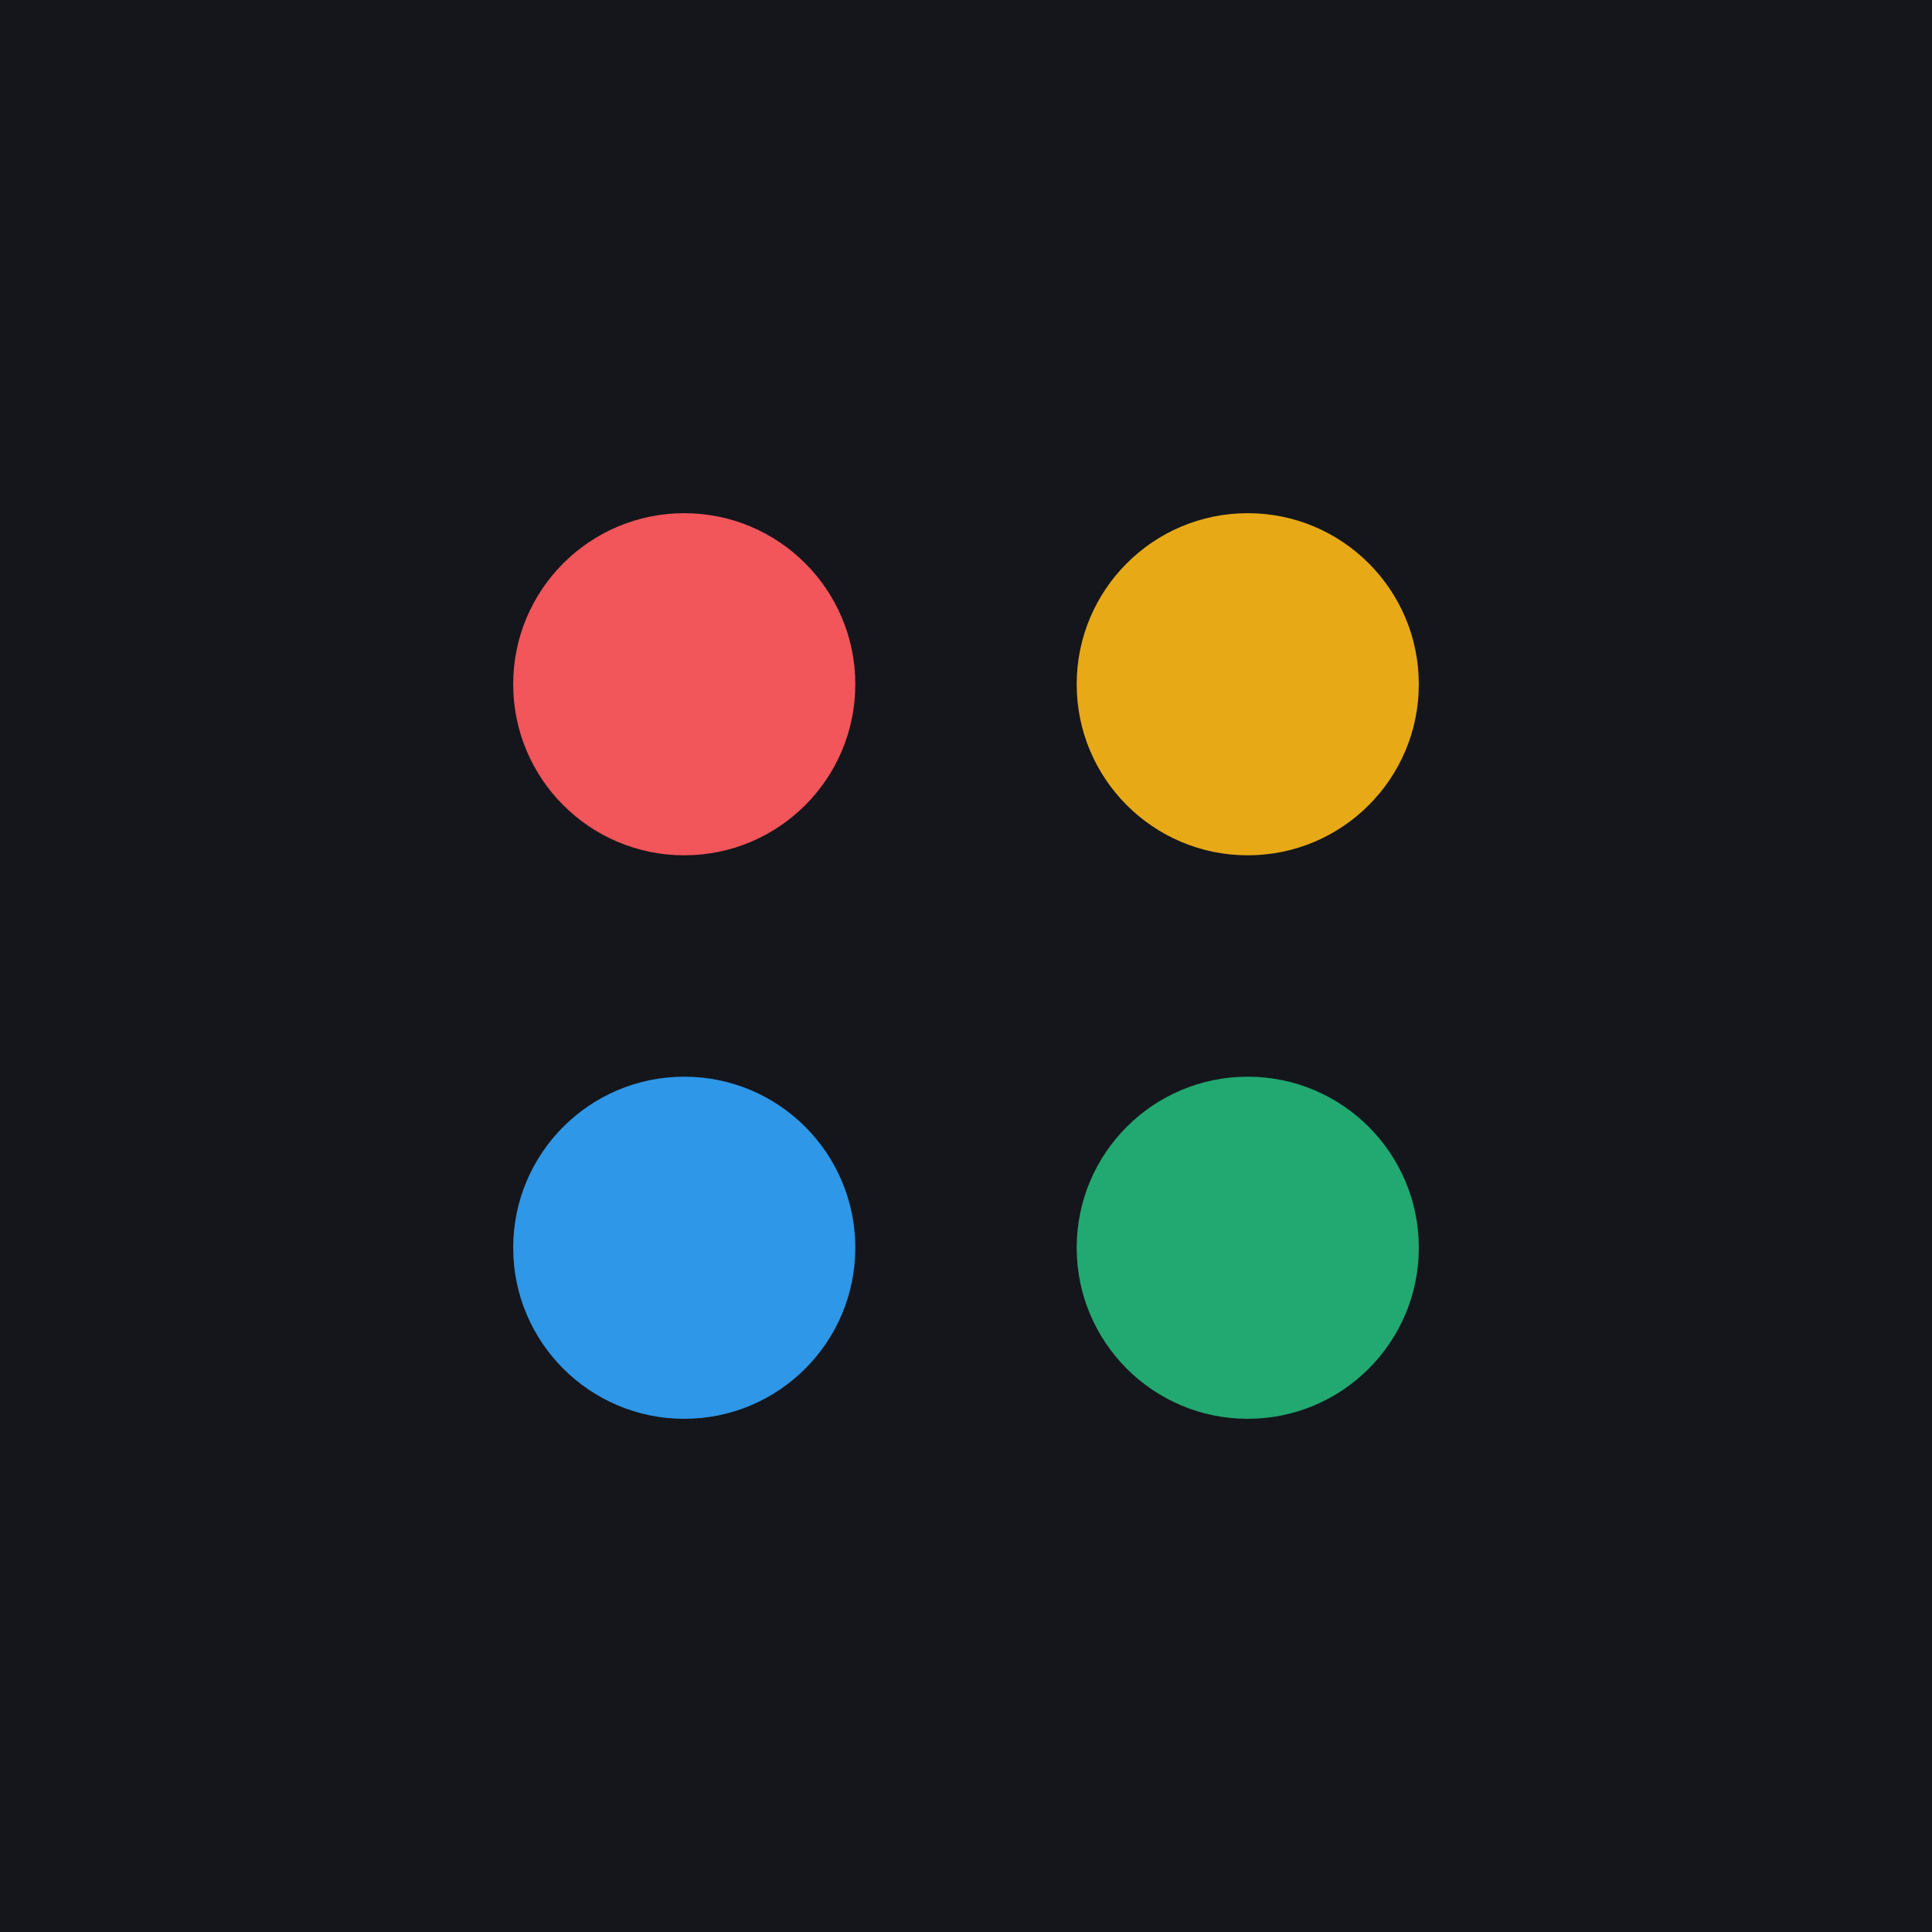
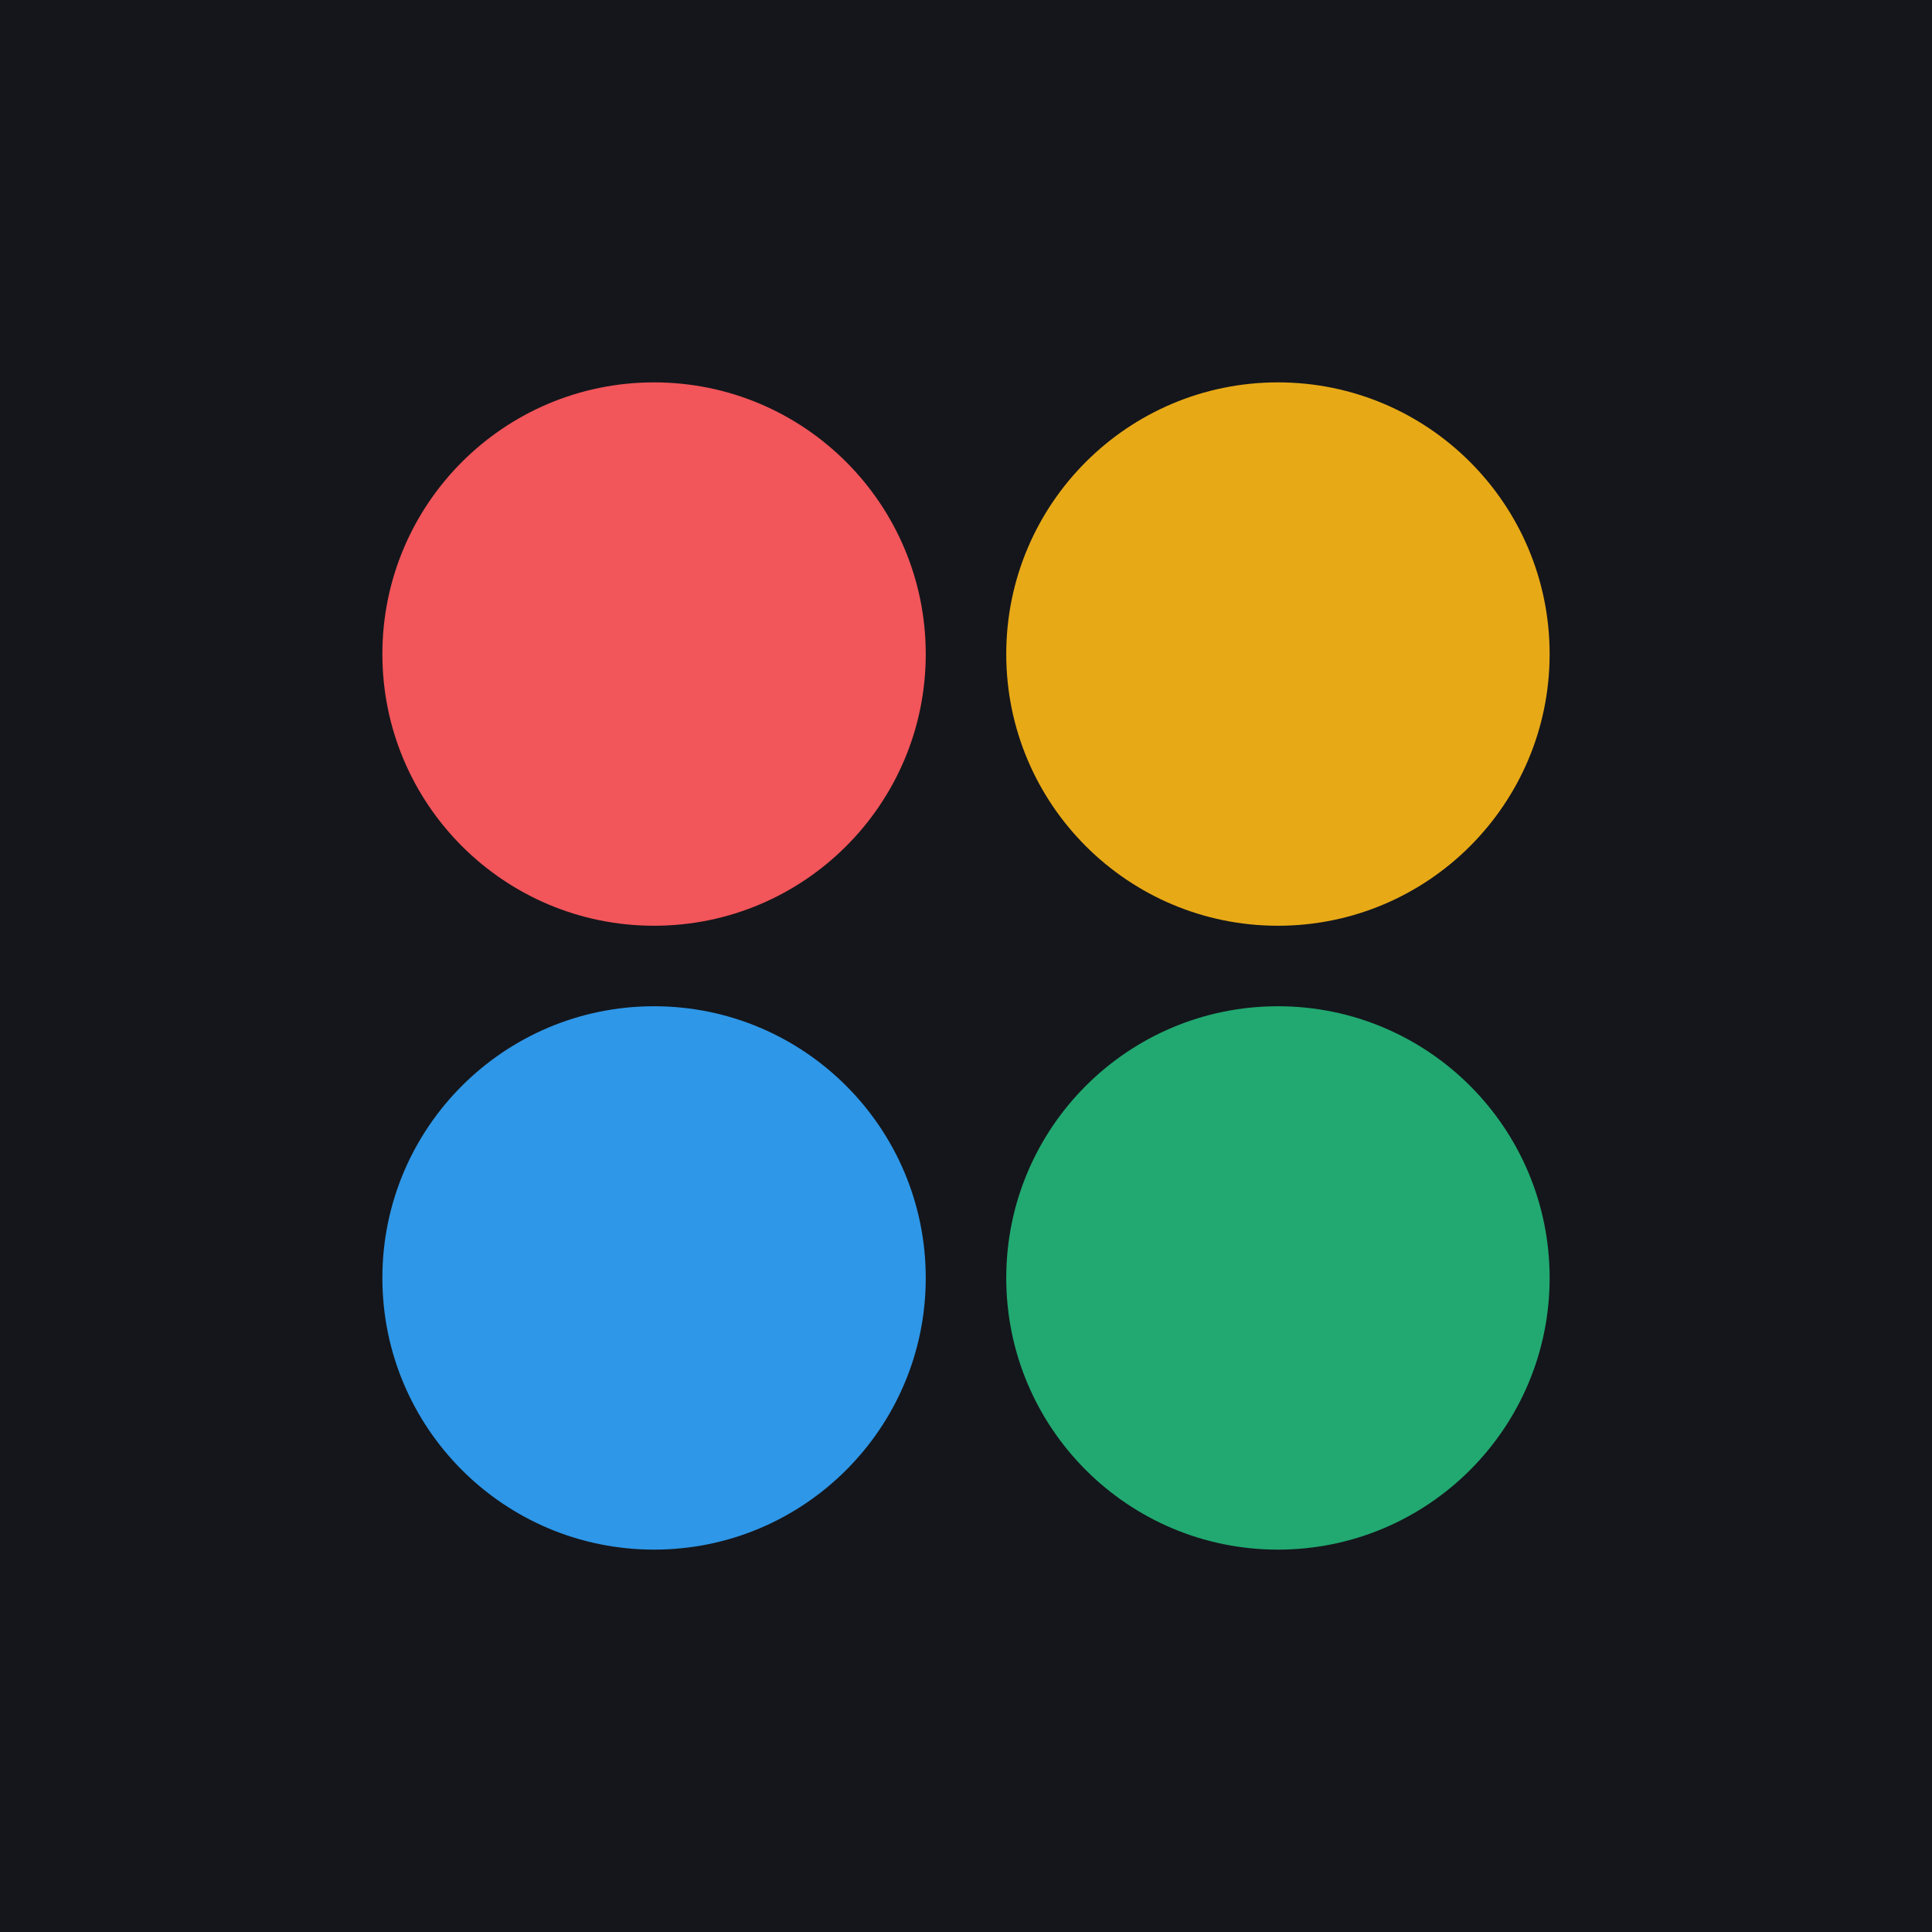
<svg xmlns="http://www.w3.org/2000/svg" viewBox="0 0 192 192">
  <rect width="192" height="192" fill="#14161B" />
-   <g transform="translate(48 48)">
-     <circle cx="20" cy="20" r="17" fill="#F2555A" />
-     <circle cx="76" cy="20" r="17" fill="#E8A917" />
-     <circle cx="20" cy="76" r="17" fill="#2E97E8" />
-     <circle cx="76" cy="76" r="17" fill="#21A971" />
-   </g>
+   <circle cx="65" cy="65" r="27" fill="#F2555A" />
+   <circle cx="127" cy="65" r="27" fill="#E8A917" />
+   <circle cx="65" cy="127" r="27" fill="#2E97E8" />
+   <circle cx="127" cy="127" r="27" fill="#21A971" />
</svg>
